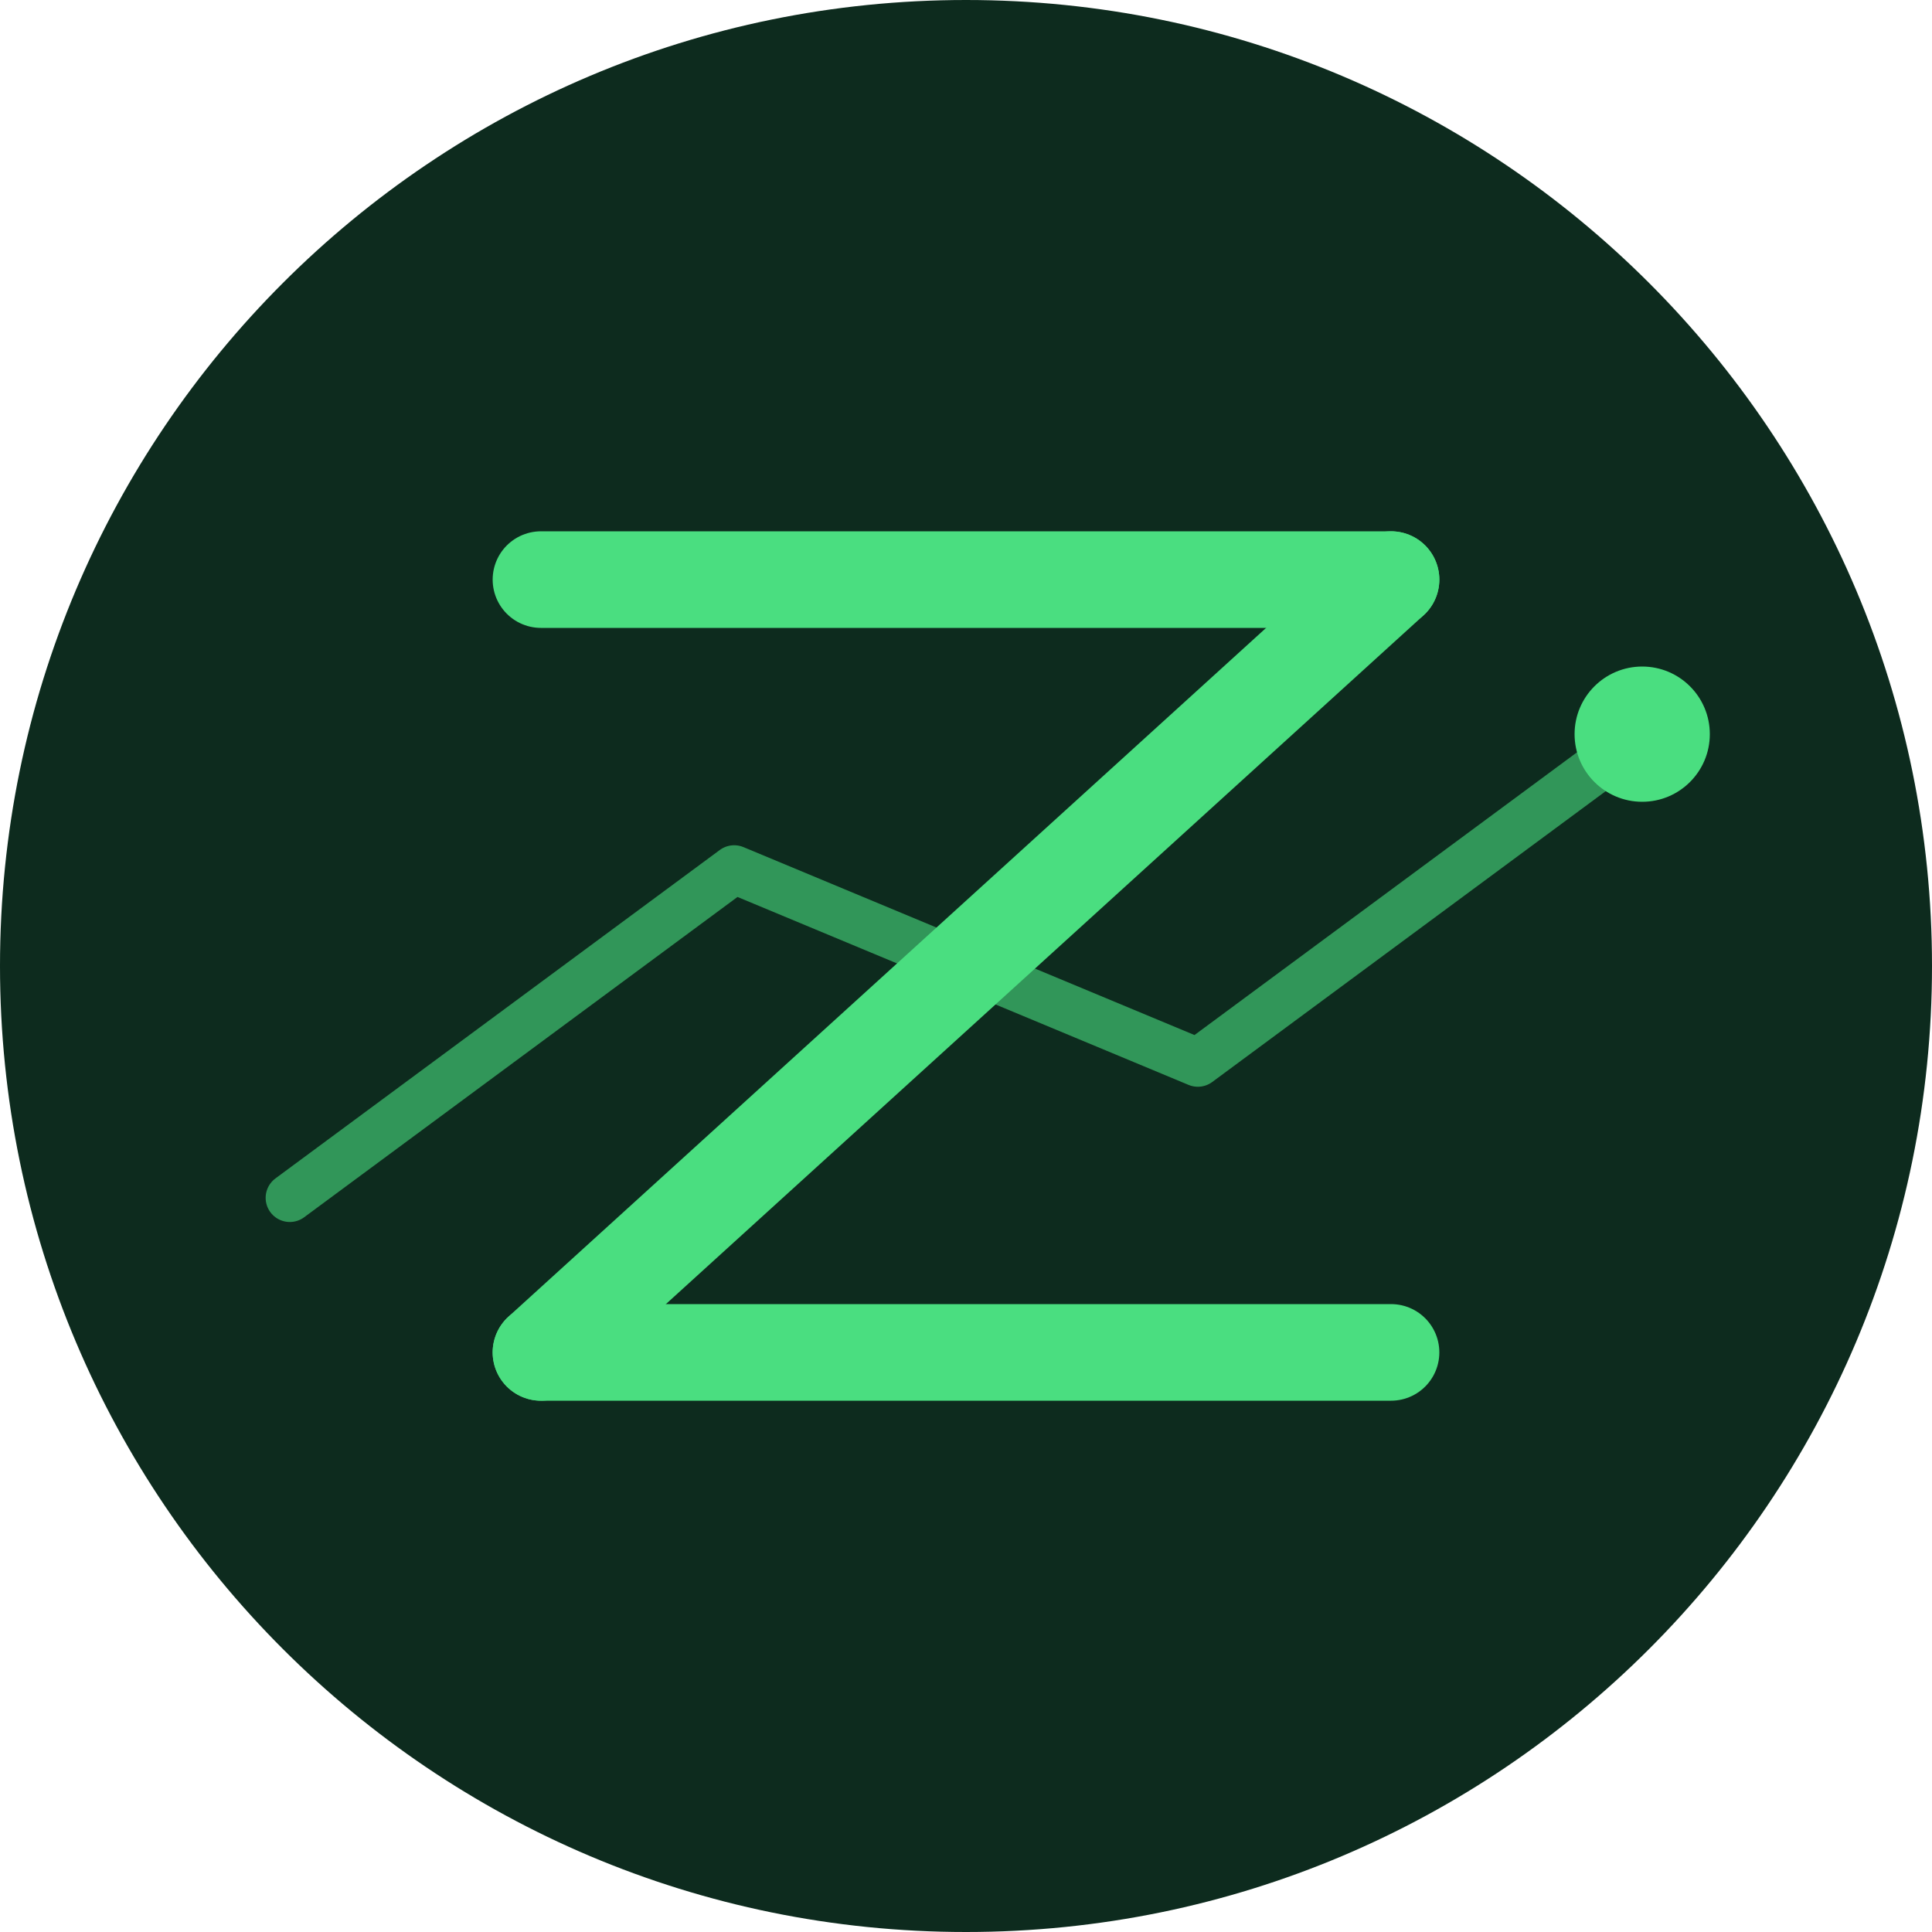
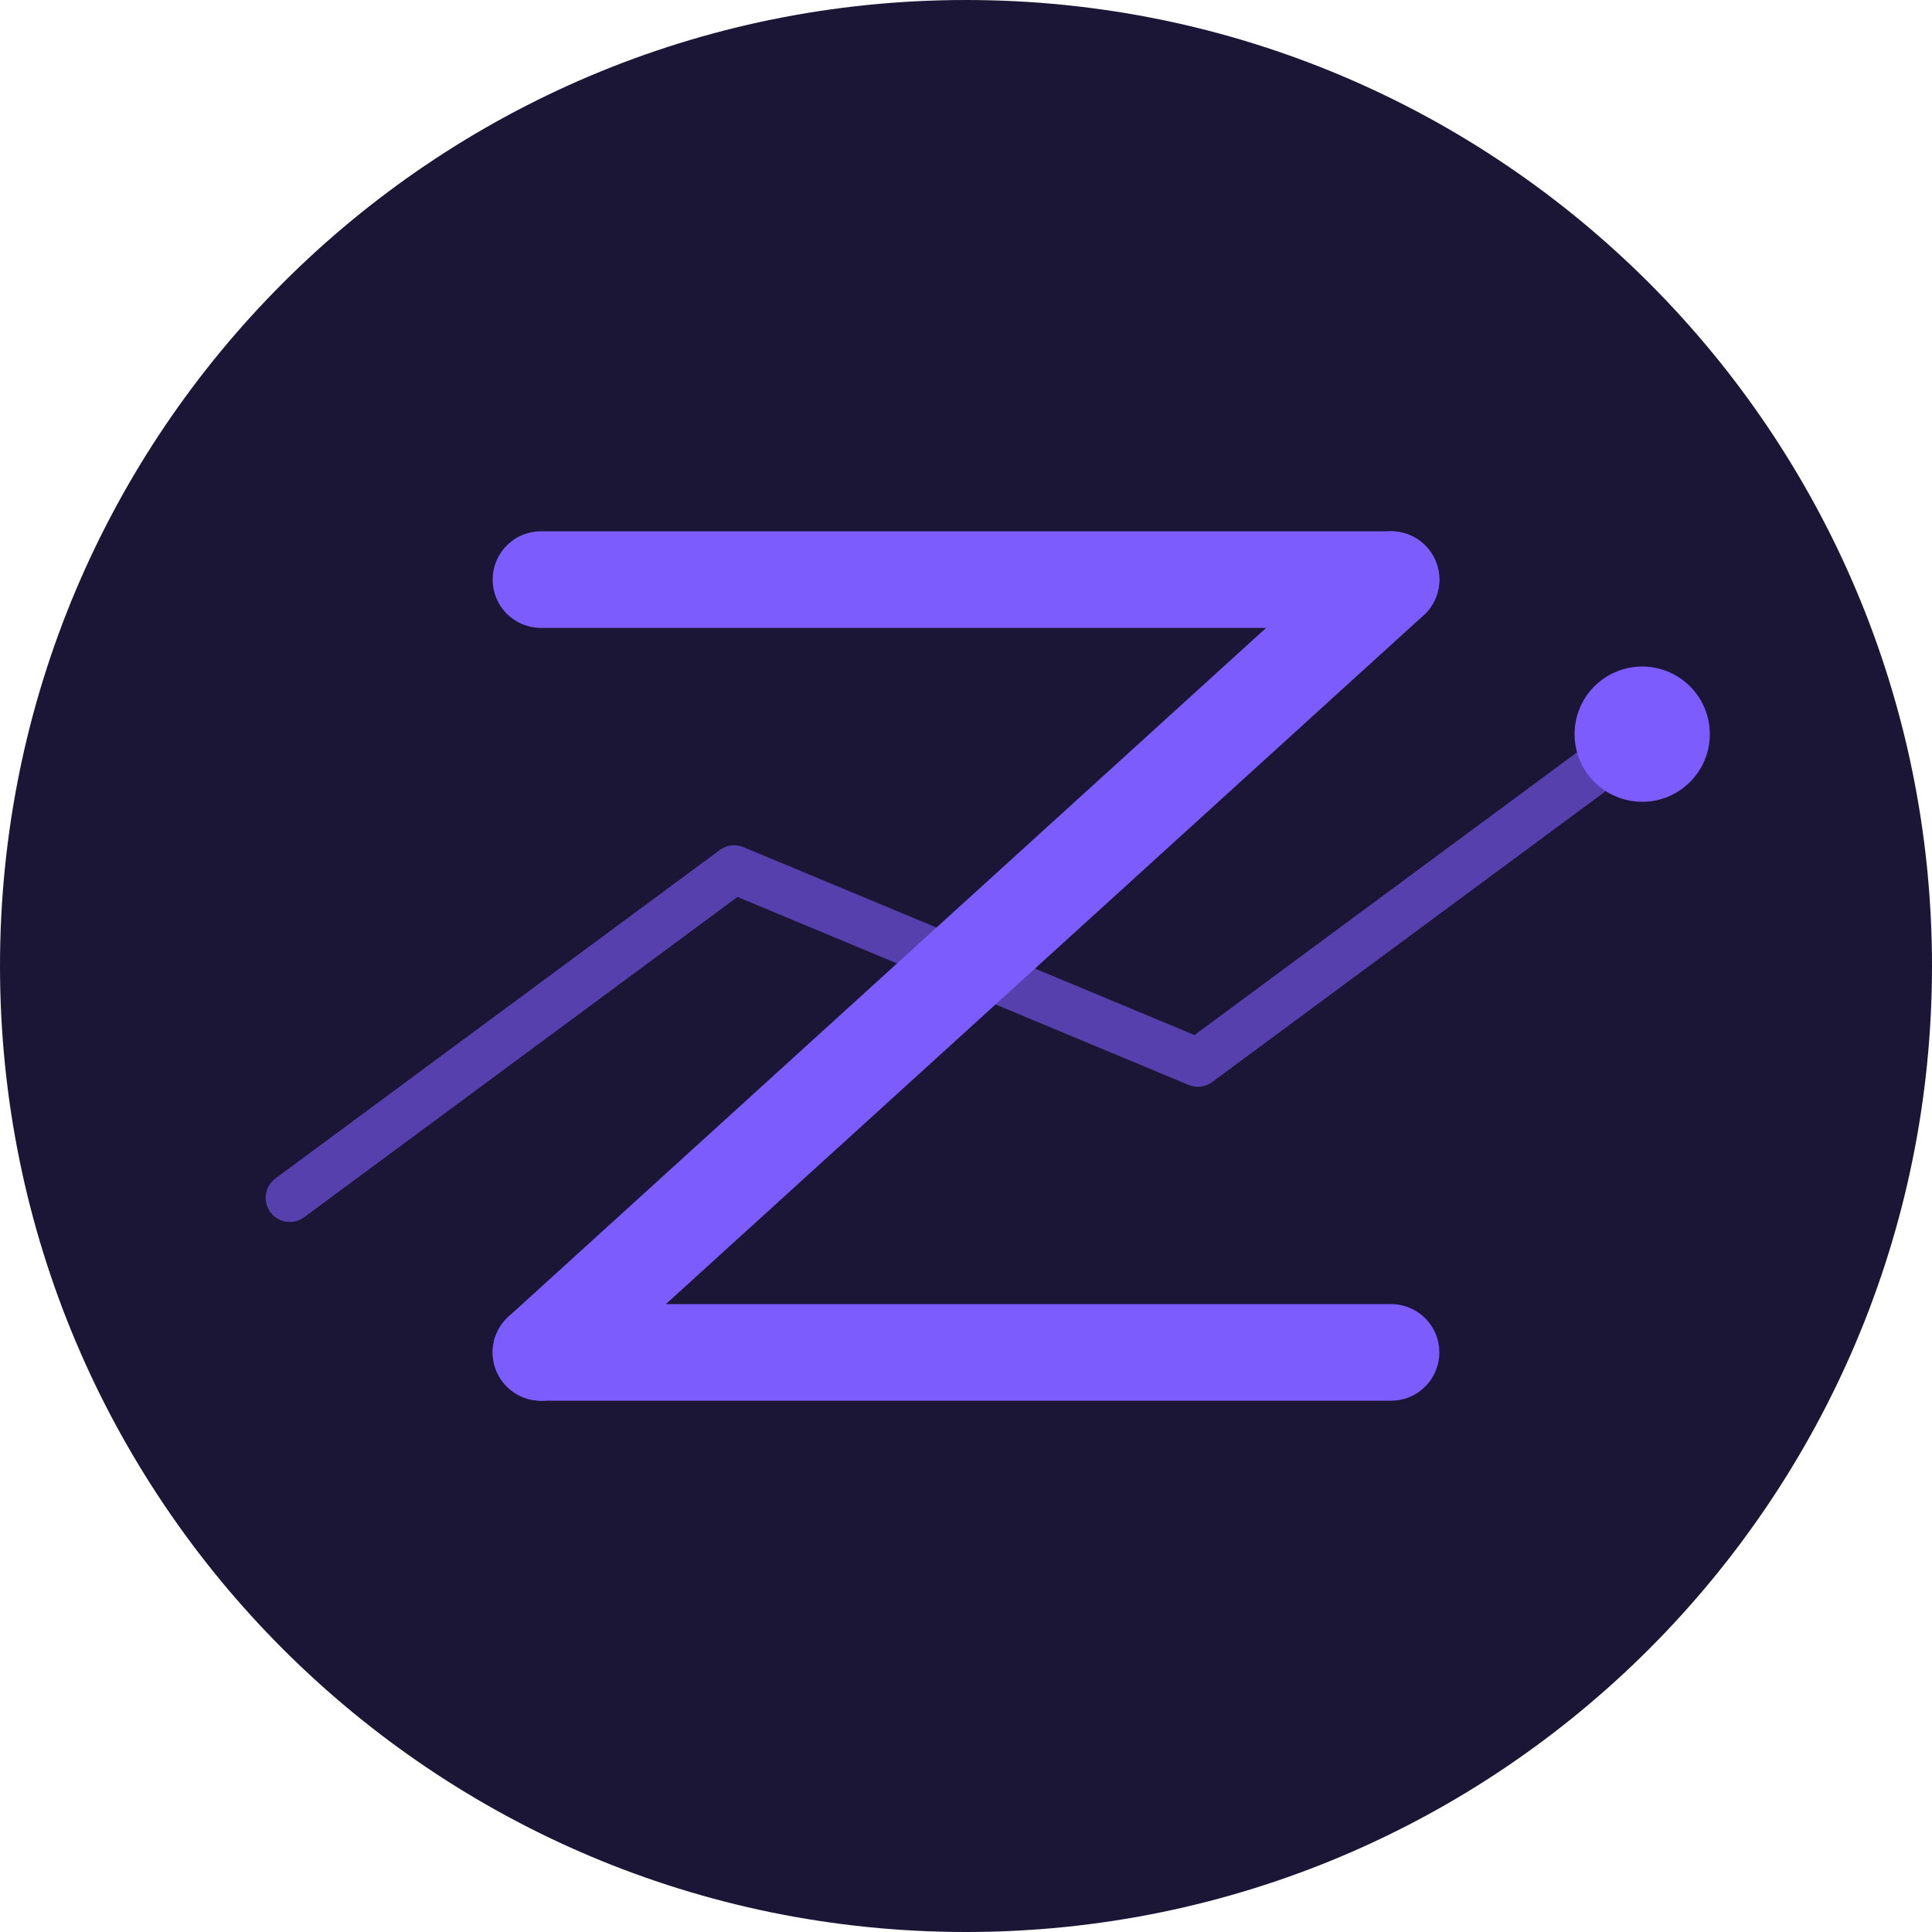
<svg xmlns="http://www.w3.org/2000/svg" viewBox="0 0 100 100" width="100" height="100">
-   <circle cx="50" cy="50" r="50" fill="#0d2b1e" />
-   <polyline points="15,62 38,45 62,55 85,38" stroke="#4ade80" stroke-width="2.5" stroke-linecap="round" stroke-linejoin="round" fill="none" opacity="0.6" />
-   <g fill="none" stroke="#4ade80" stroke-width="5" stroke-linecap="round" stroke-linejoin="round">
+   <circle cx="50" cy="50" r="50" fill="#1B1636" />
+   <polyline points="15,62 38,45 62,55 85,38" stroke="#7C5CFC" stroke-width="2.5" stroke-linecap="round" stroke-linejoin="round" fill="none" opacity="0.6" />
+   <g fill="none" stroke="#7C5CFC" stroke-width="5" stroke-linecap="round" stroke-linejoin="round">
    <line x1="28" y1="30" x2="72" y2="30" />
    <line x1="72" y1="30" x2="28" y2="70" />
    <line x1="28" y1="70" x2="72" y2="70" />
  </g>
-   <circle cx="85" cy="38" r="3.5" fill="#4ade80" />
+   <circle cx="85" cy="38" r="3.5" fill="#7C5CFC" />
</svg>
